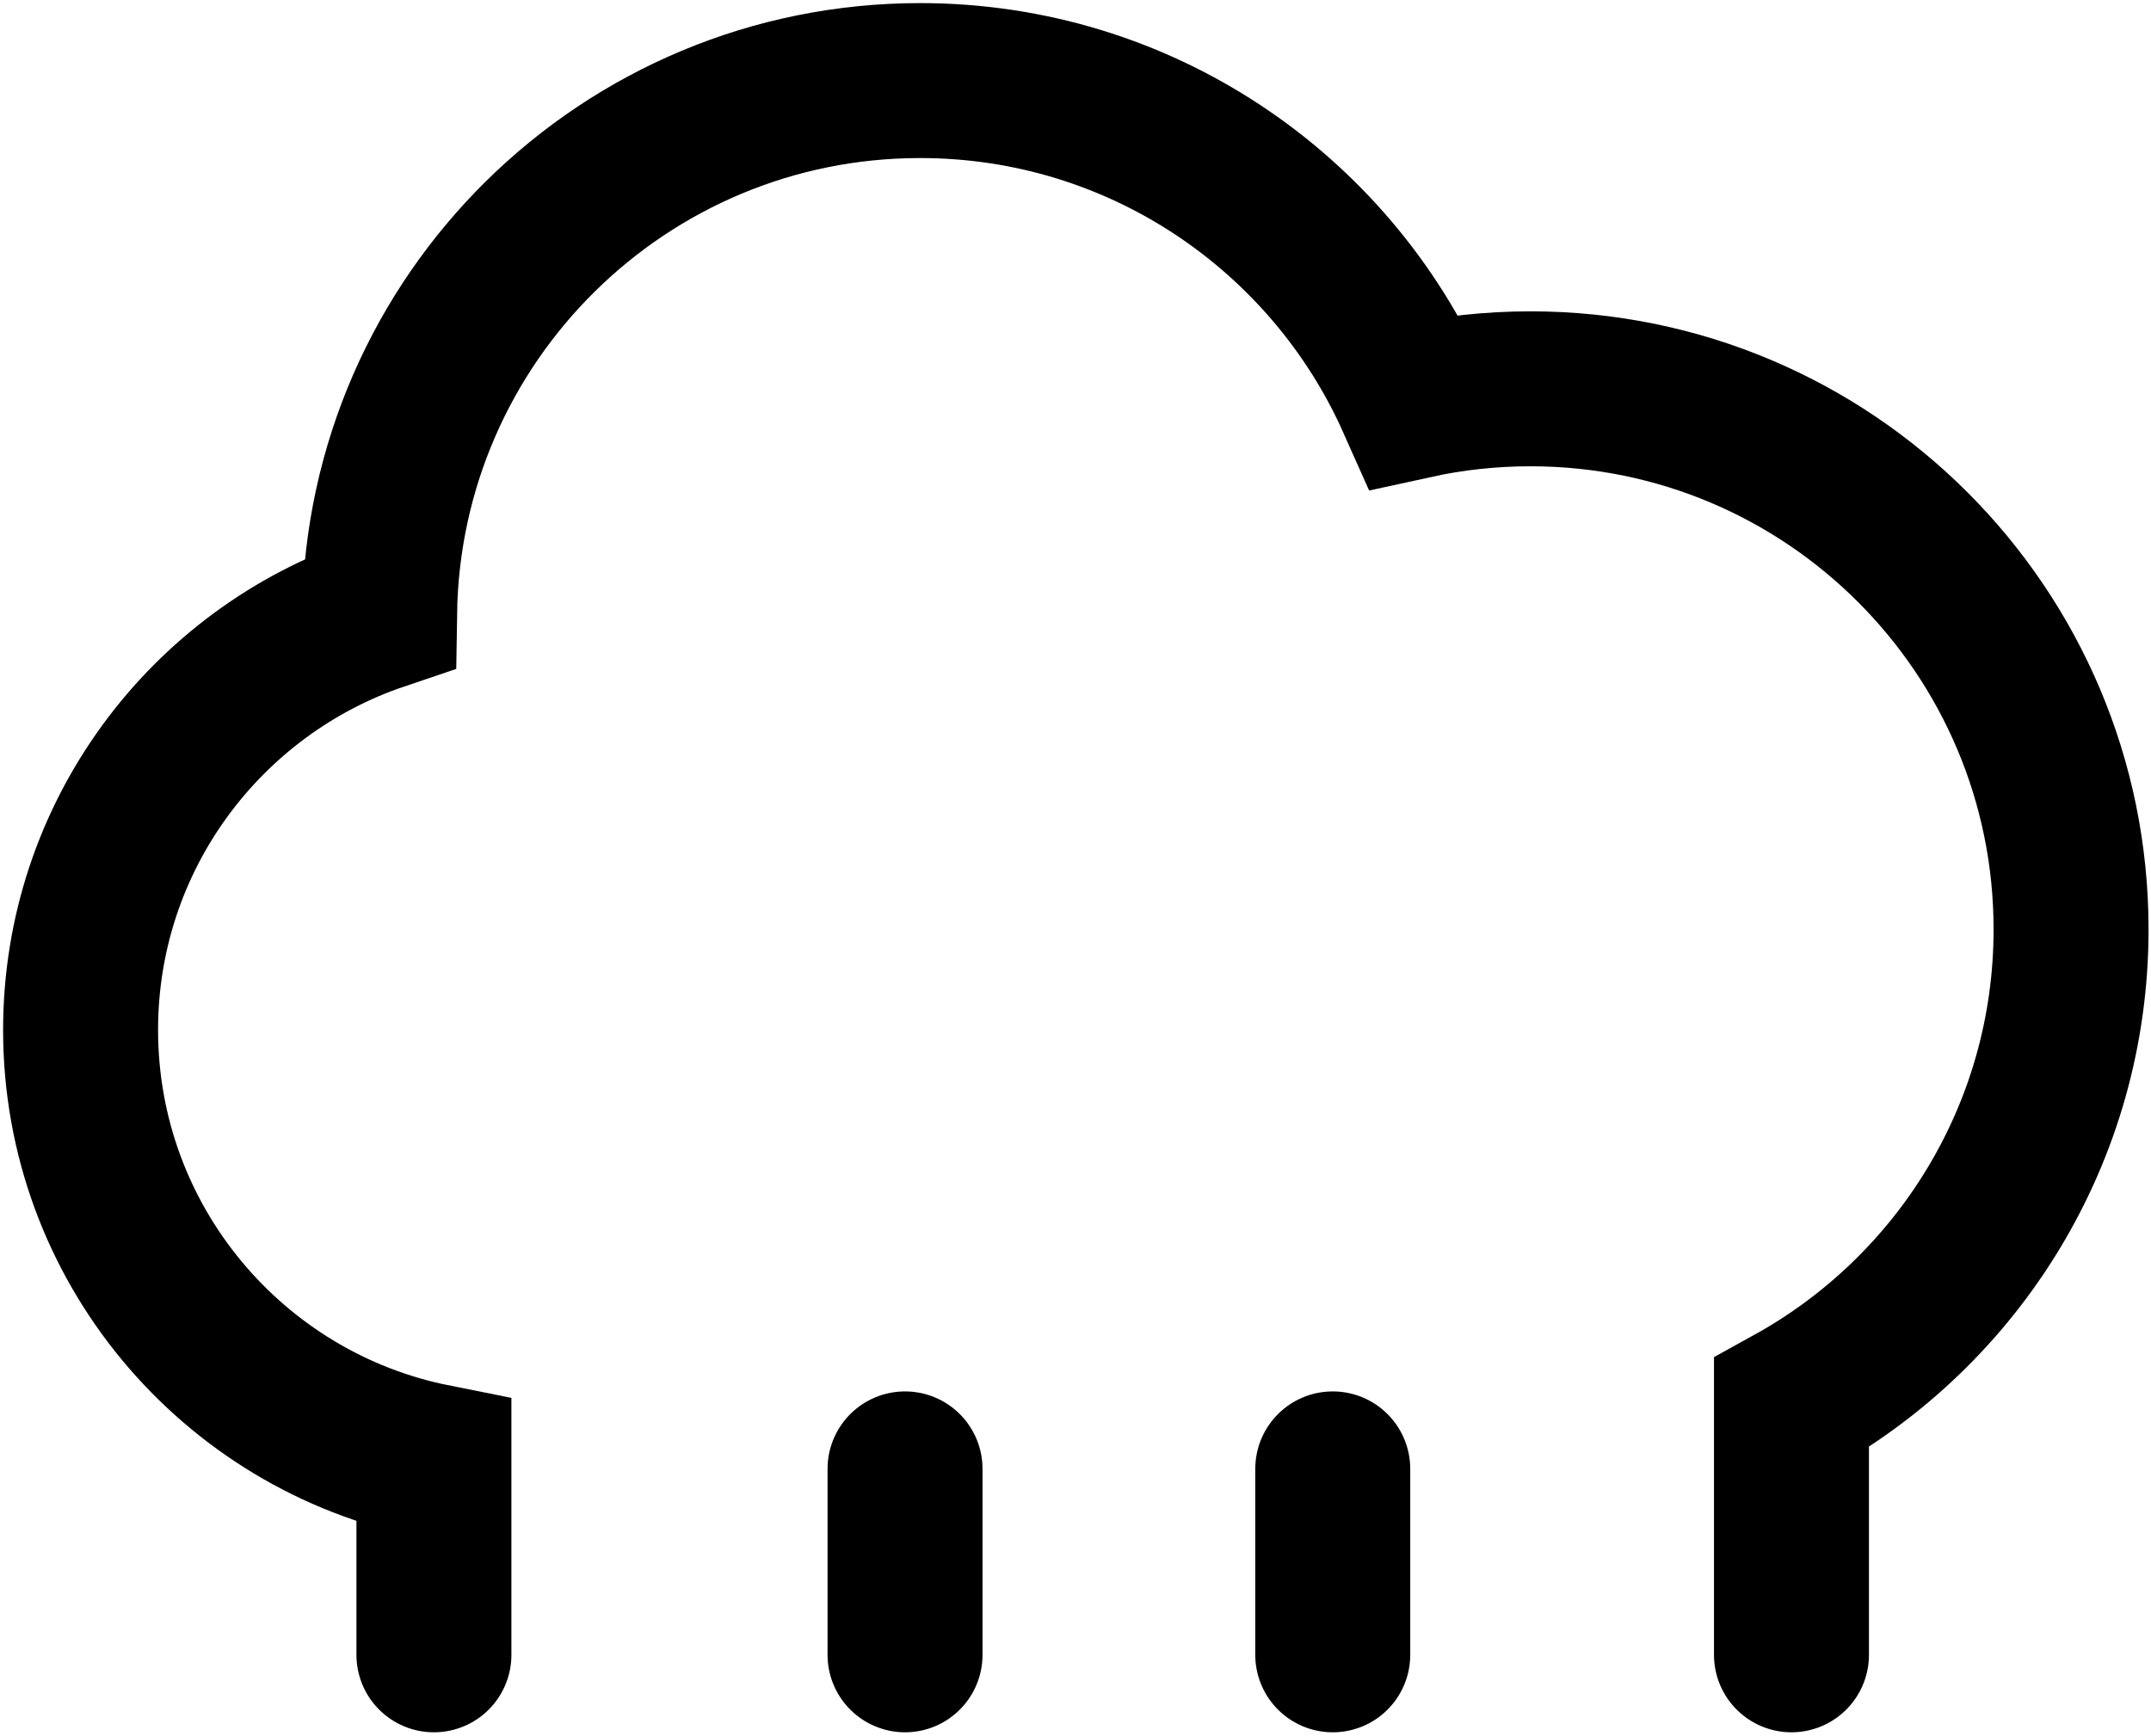
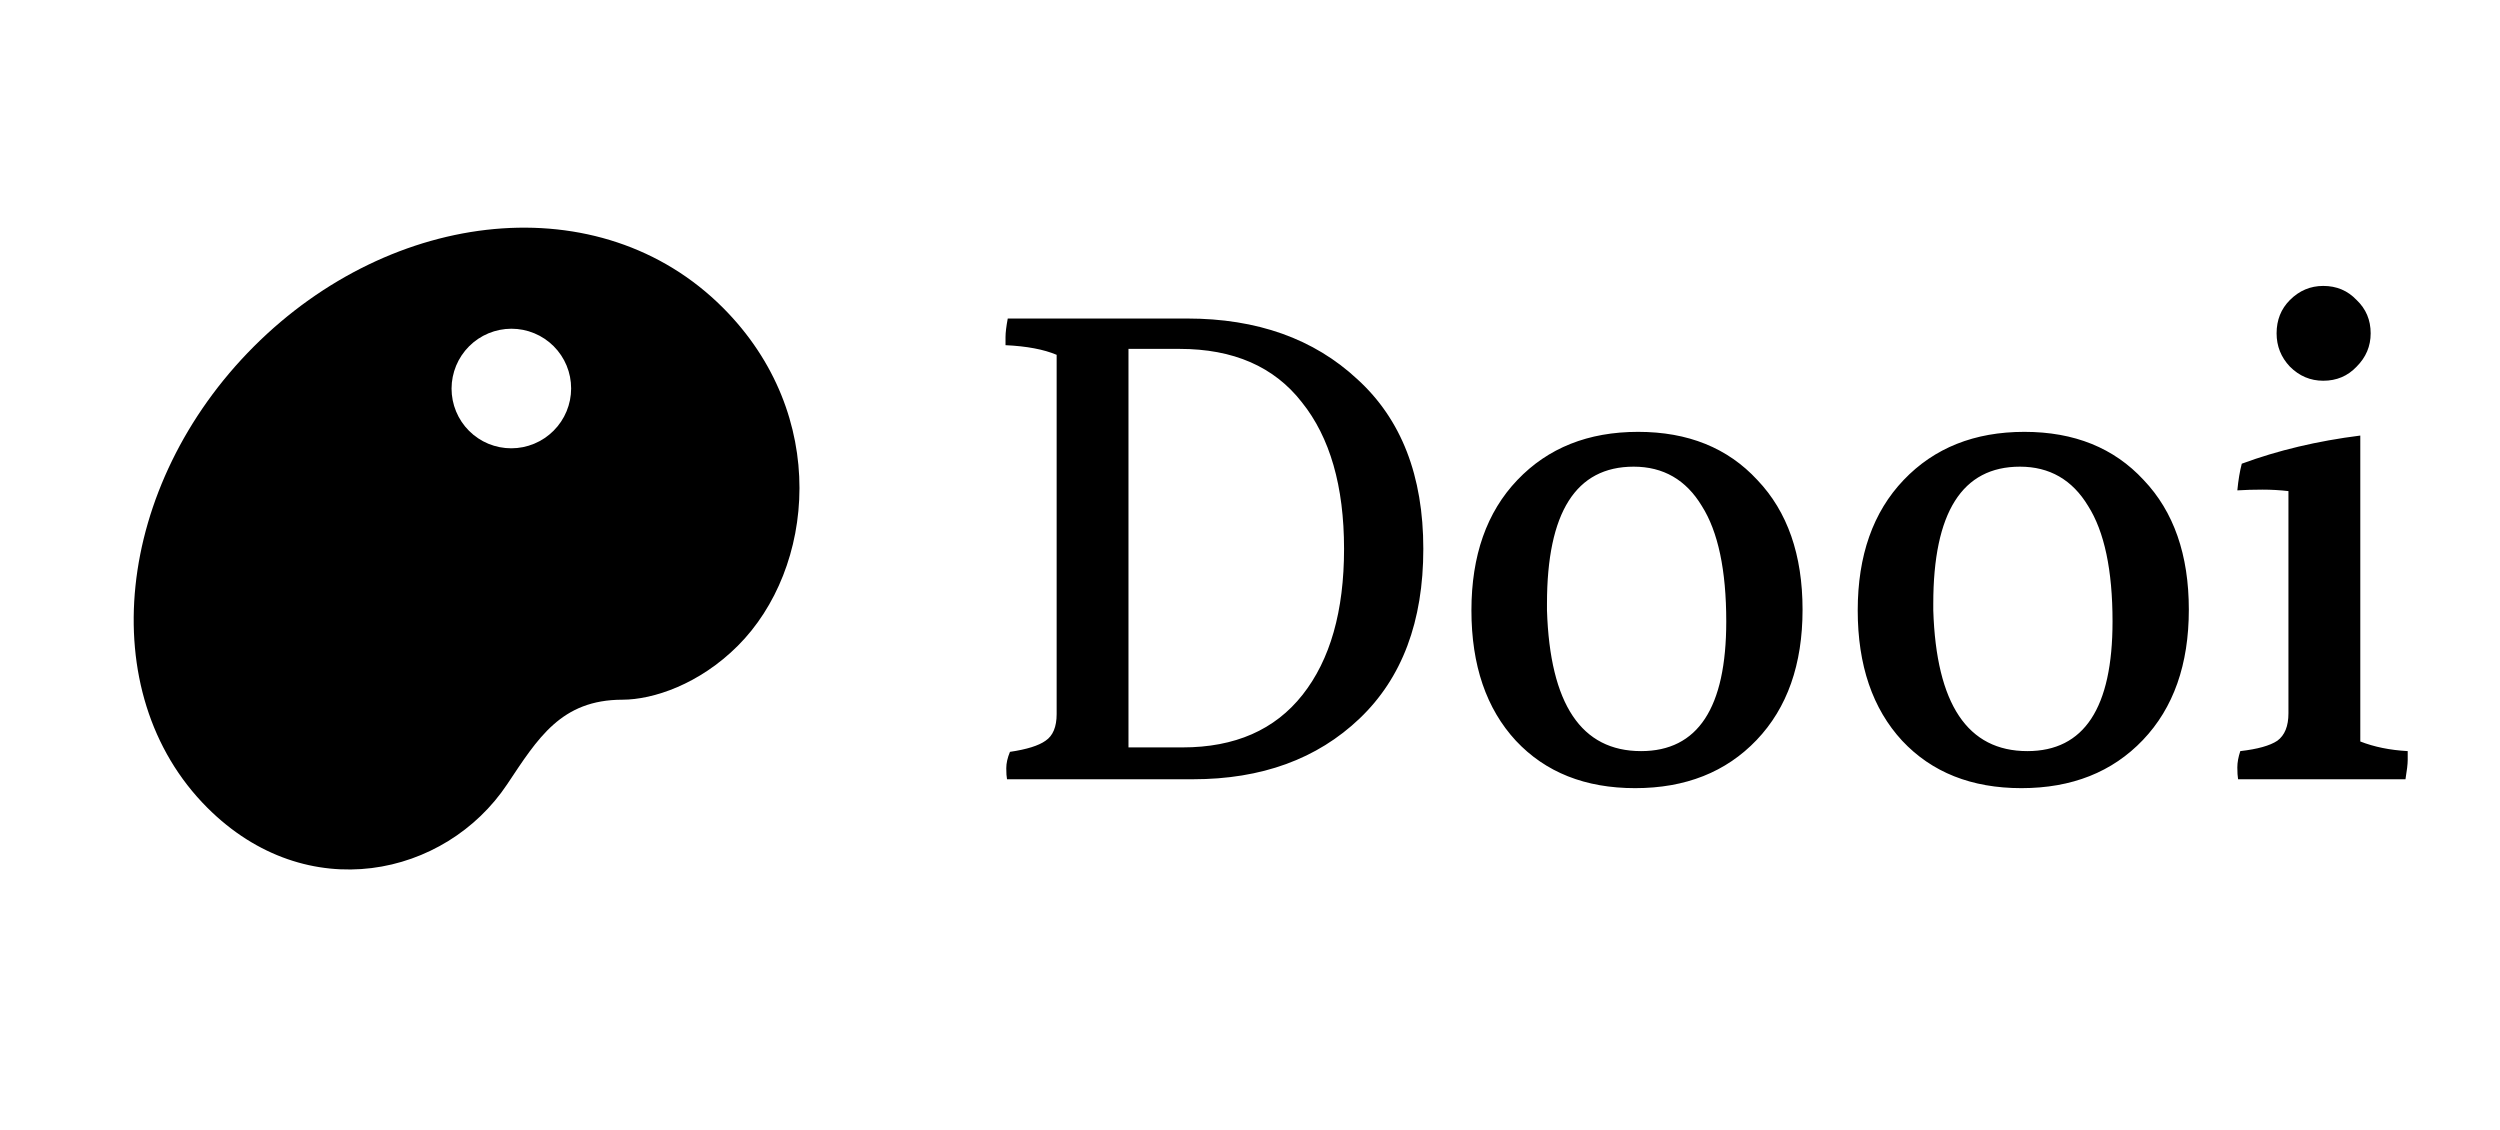
- <svg xmlns="http://www.w3.org/2000/svg" width="347" height="280" viewBox="0 0 347 280" fill="none">
-   <path d="M70 267V235.793C37.493 229.296 13 200.594 13 166.177C13 134.93 33.188 108.399 61.232 98.915C61.928 51.347 100.705 13 148.438 13C183.979 13 214.554 34.258 228.143 64.753C234.182 63.43 240.454 62.733 246.89 62.733C295.058 62.733 334.105 101.781 334.105 149.949C334.105 182.845 315.893 211.488 289 226.343V267" stroke="black" stroke-width="25" stroke-linecap="round" />
-   <path d="M146 237V267" stroke="black" stroke-width="25" stroke-linecap="round" />
-   <path d="M215 237V267" stroke="black" stroke-width="25" stroke-linecap="round" />
+ <svg xmlns="http://www.w3.org/2000/svg" width="135" height="61" viewBox="0 0 135 61" fill="none">
+   <path d="M60.938 40.36H63.858C66.685 40.36 68.845 39.413 70.338 37.52C71.832 35.627 72.579 33 72.579 29.64C72.579 26.253 71.819 23.613 70.299 21.72C68.805 19.8 66.605 18.84 63.699 18.84H60.938V40.36ZM64.099 17.2C67.885 17.2 70.952 18.293 73.299 20.48C75.672 22.64 76.859 25.693 76.859 29.64C76.859 33.56 75.712 36.613 73.418 38.8C71.125 40.987 68.125 42.08 64.418 42.08H54.379C54.352 41.947 54.339 41.747 54.339 41.48C54.339 41.213 54.405 40.92 54.538 40.6C55.445 40.467 56.085 40.267 56.459 40C56.858 39.733 57.059 39.253 57.059 38.56V19.16C56.365 18.867 55.445 18.693 54.298 18.64C54.298 18.56 54.298 18.413 54.298 18.2C54.298 17.96 54.339 17.627 54.419 17.2H64.099ZM88.618 40.56C91.684 40.56 93.218 38.227 93.218 33.56C93.218 30.787 92.778 28.707 91.897 27.32C91.044 25.907 89.817 25.2 88.218 25.2C85.097 25.2 83.537 27.667 83.537 32.6C83.537 32.707 83.537 32.827 83.537 32.96C83.698 38.027 85.391 40.56 88.618 40.56ZM88.457 23.32C91.151 23.32 93.297 24.187 94.897 25.92C96.524 27.627 97.338 29.96 97.338 32.92C97.338 35.88 96.511 38.227 94.858 39.96C93.204 41.693 91.017 42.56 88.297 42.56C85.604 42.56 83.457 41.707 81.858 40C80.257 38.267 79.457 35.92 79.457 32.96C79.457 30 80.284 27.653 81.938 25.92C83.591 24.187 85.764 23.32 88.457 23.32ZM109.477 40.56C112.544 40.56 114.077 38.227 114.077 33.56C114.077 30.787 113.637 28.707 112.757 27.32C111.904 25.907 110.677 25.2 109.077 25.2C105.957 25.2 104.397 27.667 104.397 32.6C104.397 32.707 104.397 32.827 104.397 32.96C104.557 38.027 106.25 40.56 109.477 40.56ZM109.317 23.32C112.01 23.32 114.157 24.187 115.757 25.92C117.384 27.627 118.197 29.96 118.197 32.92C118.197 35.88 117.37 38.227 115.717 39.96C114.064 41.693 111.877 42.56 109.157 42.56C106.464 42.56 104.317 41.707 102.717 40C101.117 38.267 100.317 35.92 100.317 32.96C100.317 30 101.144 27.653 102.797 25.92C104.45 24.187 106.624 23.32 109.317 23.32ZM128.016 18C128.016 18.693 127.763 19.293 127.256 19.8C126.776 20.307 126.176 20.56 125.456 20.56C124.763 20.56 124.163 20.307 123.656 19.8C123.176 19.293 122.936 18.693 122.936 18C122.936 17.28 123.176 16.68 123.656 16.2C124.163 15.693 124.763 15.44 125.456 15.44C126.176 15.44 126.776 15.693 127.256 16.2C127.763 16.68 128.016 17.28 128.016 18ZM130.016 40.56C130.016 40.64 130.016 40.8 130.016 41.04C130.016 41.253 129.976 41.6 129.896 42.08H120.856C120.83 41.92 120.816 41.707 120.816 41.44C120.816 41.173 120.87 40.88 120.976 40.56C121.91 40.453 122.576 40.267 122.976 40C123.376 39.707 123.576 39.213 123.576 38.52V26.52C123.123 26.467 122.656 26.44 122.176 26.44C121.696 26.44 121.243 26.453 120.816 26.48C120.87 25.92 120.95 25.44 121.056 25.04C123.003 24.32 125.136 23.813 127.456 23.52V40.04C128.203 40.333 129.056 40.507 130.016 40.56Z" fill="black" />
+   <path fill-rule="evenodd" clip-rule="evenodd" d="M13.71 18.71C21.189 11.232 32.397 9.976 39.031 16.61C44.836 22.416 43.998 30.718 39.843 34.872C37.766 36.95 35.275 37.782 33.615 37.784C30.294 37.787 29.047 39.864 27.384 42.356C24.059 47.34 16.586 49.007 11.196 43.617C4.976 37.397 6.232 26.189 13.71 18.71ZM25.332 18.699C25.632 18.399 25.988 18.161 26.38 17.998C26.772 17.836 27.192 17.752 27.616 17.751C28.04 17.751 28.46 17.834 28.851 17.996C29.243 18.158 29.598 18.395 29.898 18.695C30.197 18.994 30.435 19.35 30.597 19.741C30.759 20.133 30.842 20.553 30.841 20.977C30.841 21.401 30.757 21.82 30.594 22.212C30.432 22.604 30.194 22.96 29.893 23.26C29.593 23.56 29.237 23.799 28.845 23.961C28.453 24.124 28.034 24.208 27.61 24.208C27.186 24.209 26.766 24.125 26.374 23.964C25.983 23.802 25.627 23.564 25.328 23.265C25.028 22.965 24.791 22.61 24.629 22.218C24.467 21.827 24.384 21.407 24.384 20.983C24.385 20.559 24.469 20.139 24.631 19.747C24.794 19.355 25.032 18.999 25.332 18.699Z" fill="black" />
</svg>
